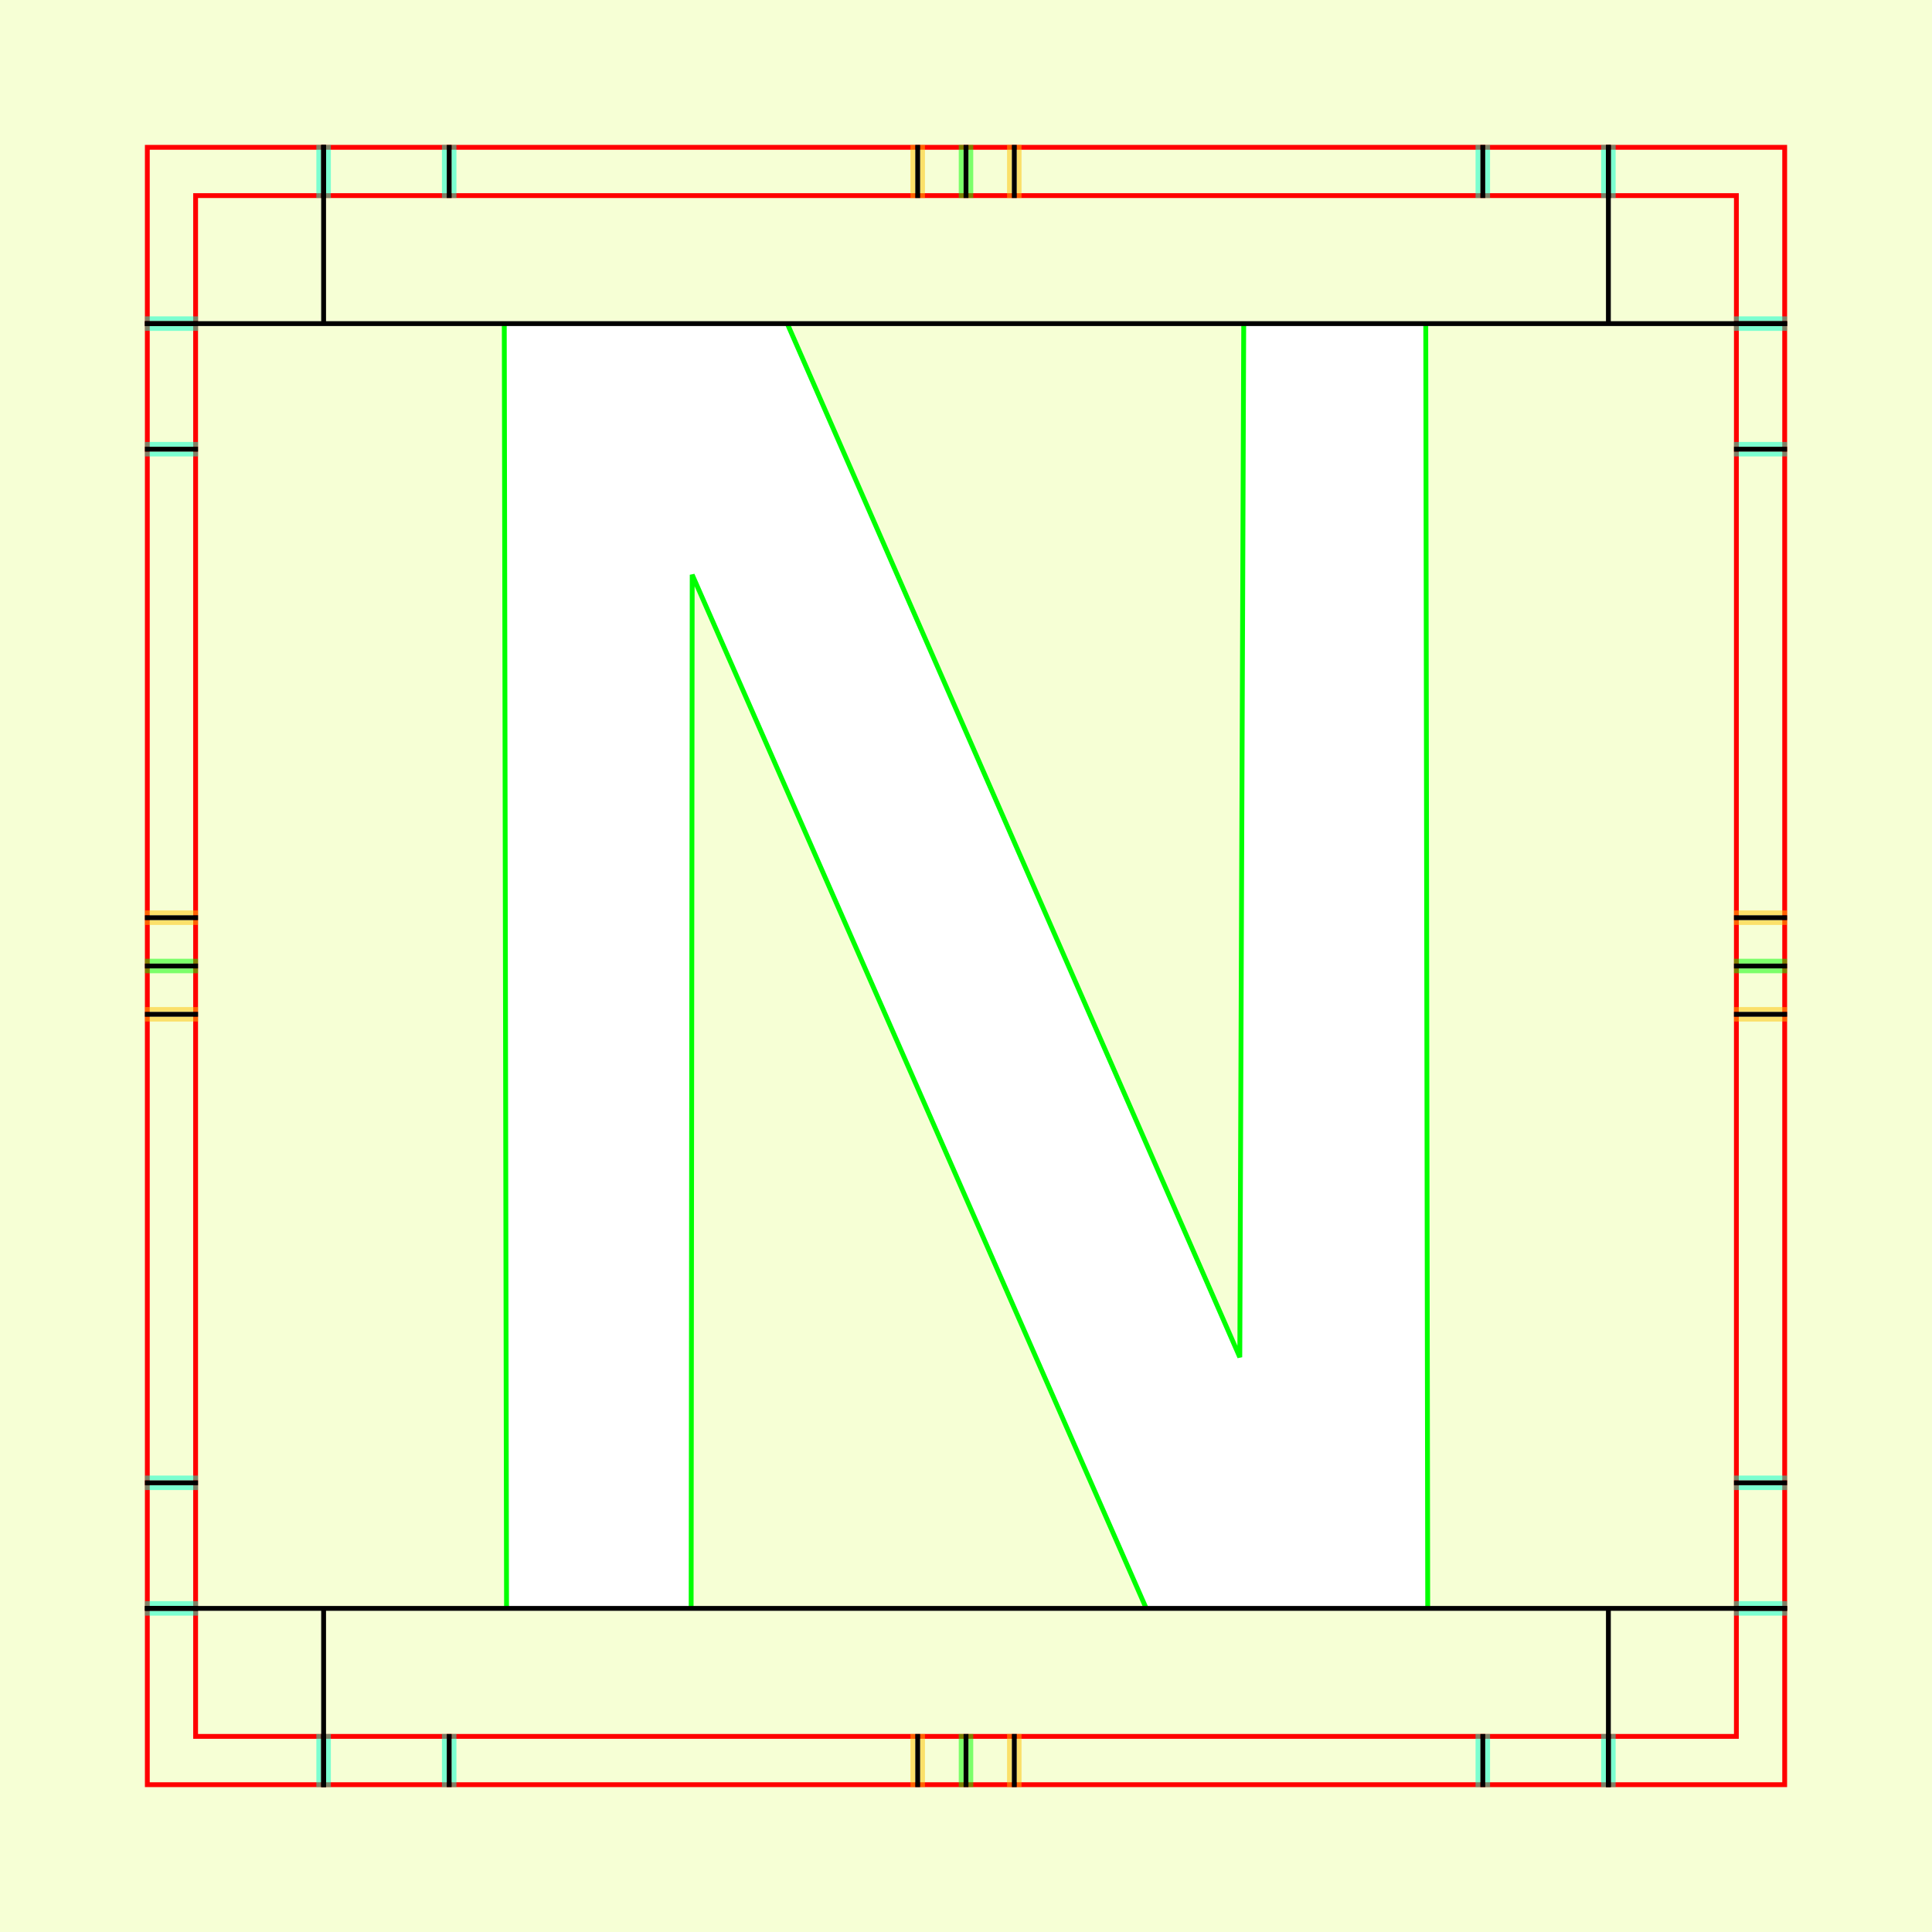
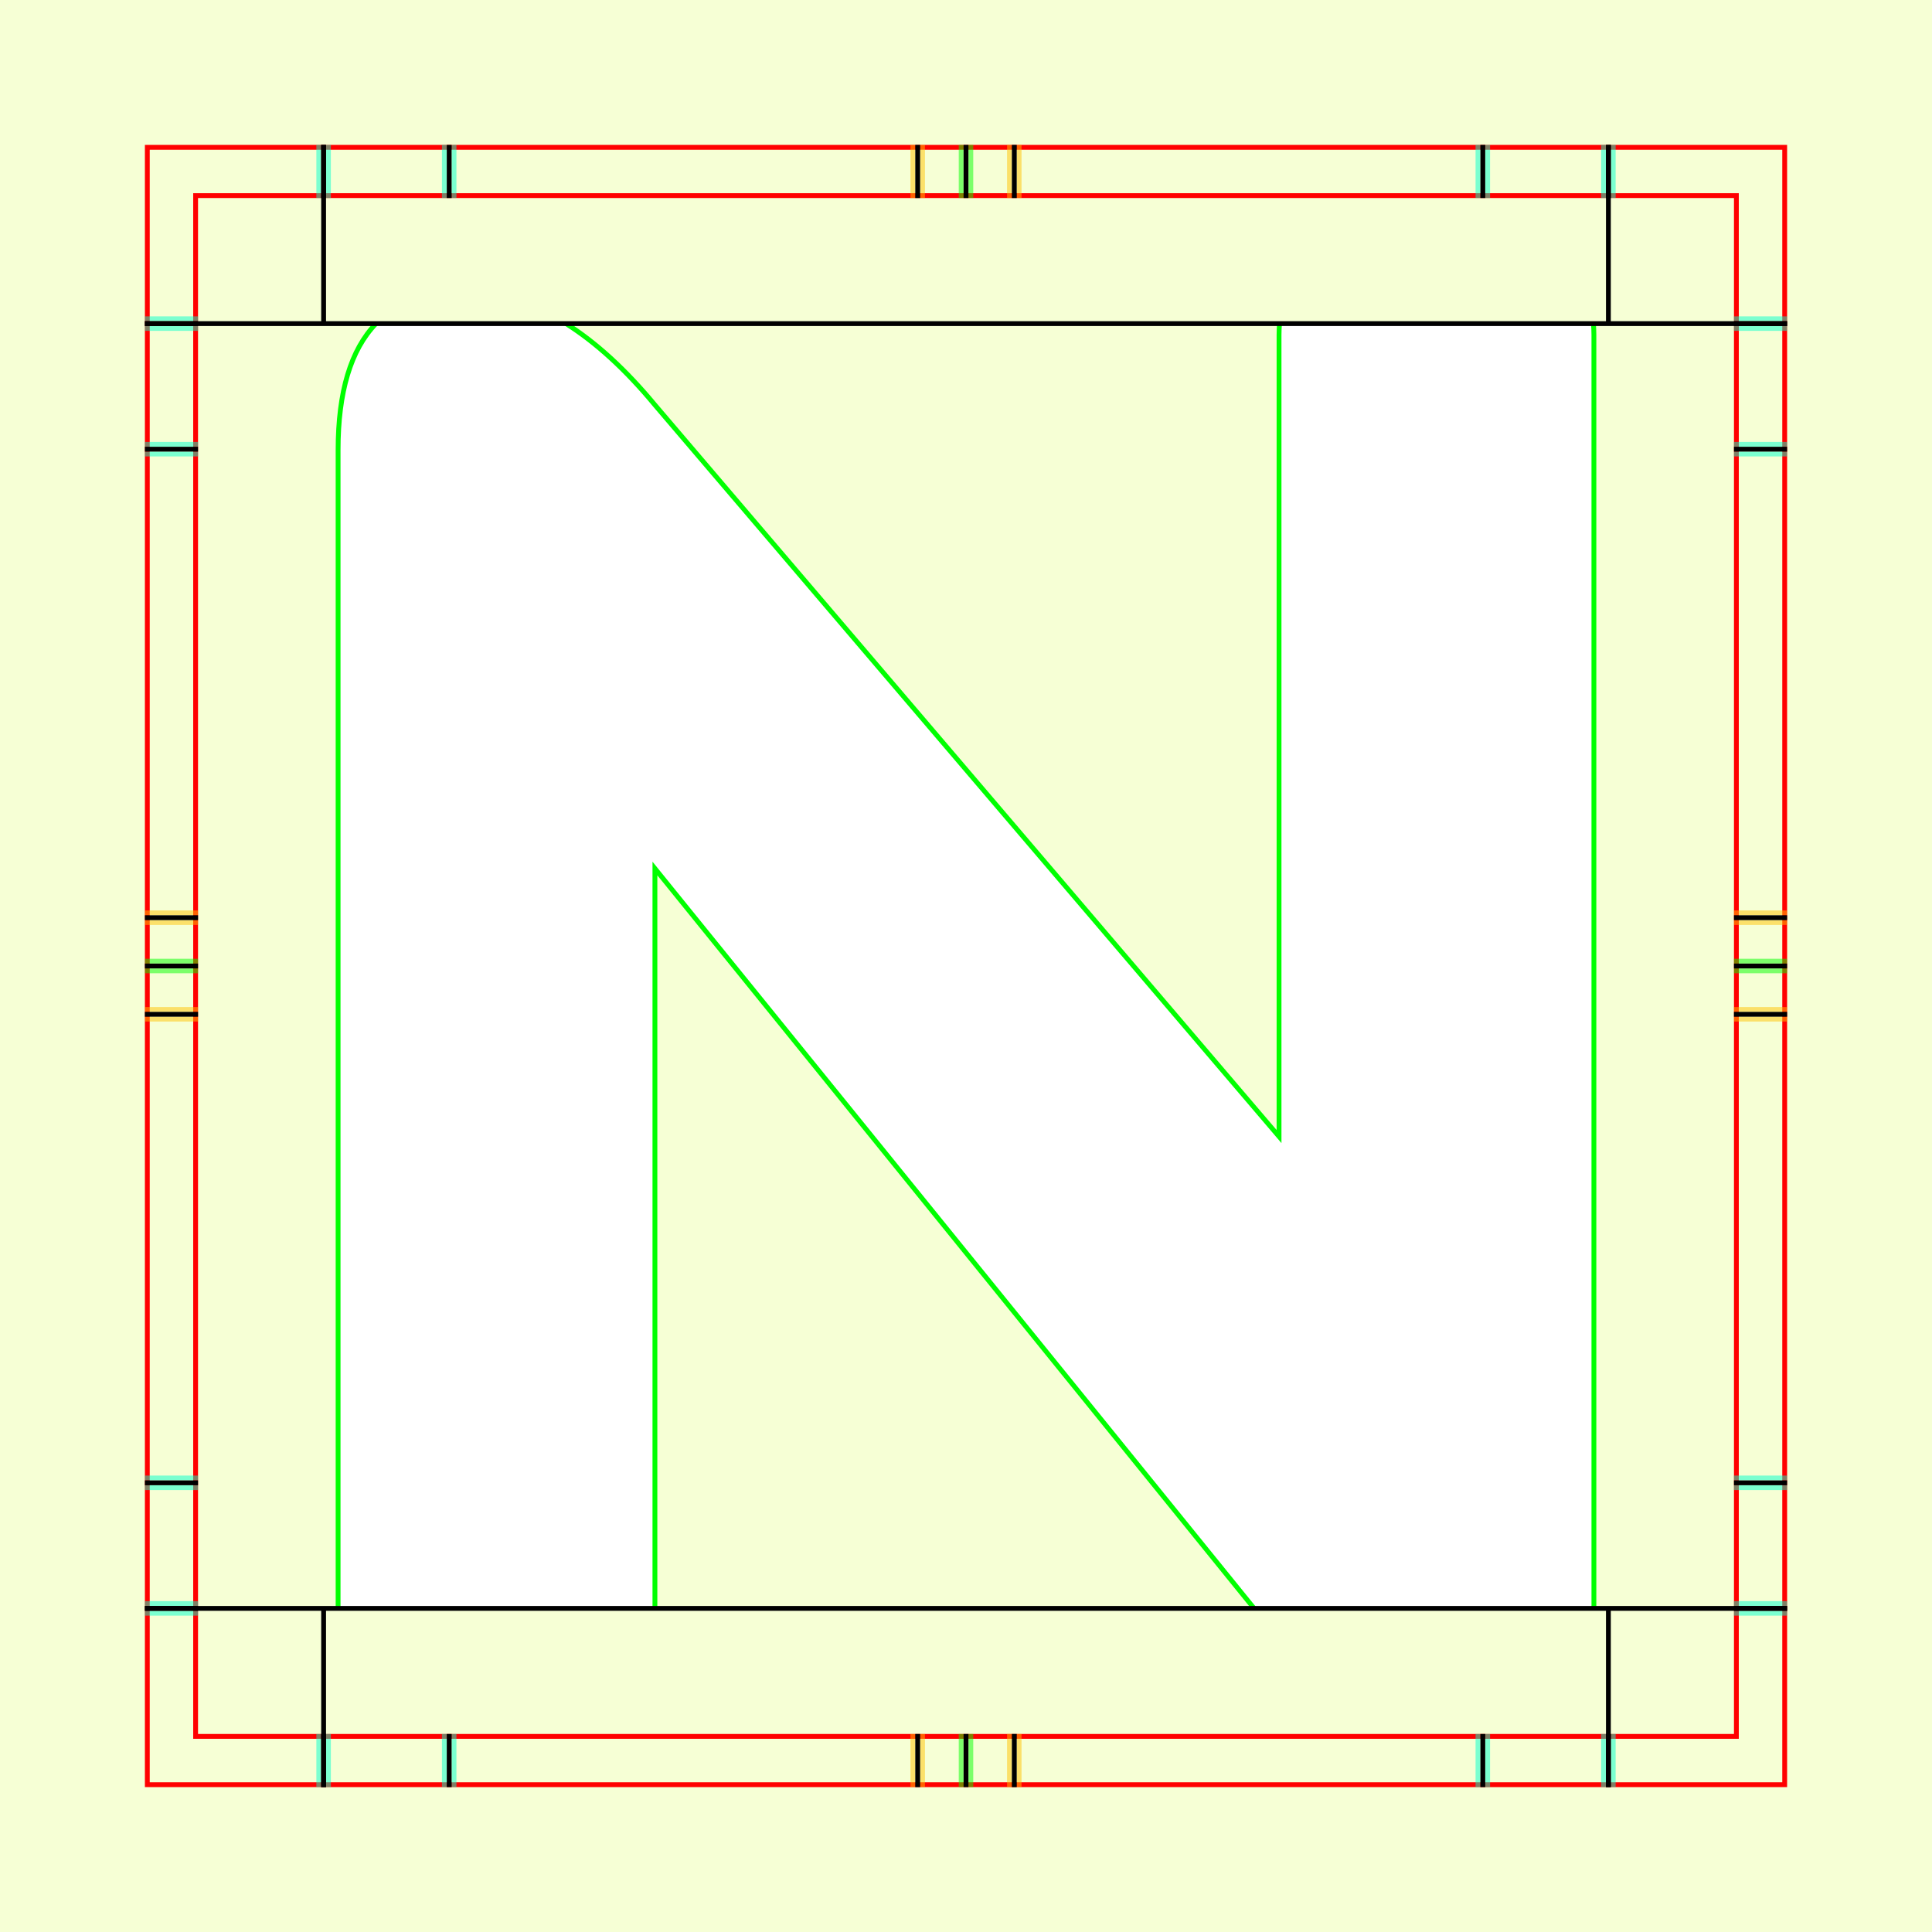
<svg xmlns="http://www.w3.org/2000/svg" style="display:inline" version="1.1" id="svg2902" height="400" width="400">
  <defs id="defs2904">
    <clipPath clipPathUnits="userSpaceOnUse" id="clipPath5174">
      <path id="path5176" style="opacity:0.5;fill:#00ff00;stroke:#00ff00;stroke-width:1px;stroke-linecap:square;display:inline" d="m 436.27,600.114 -232.095,134 -169.5,-293.583 232.095,-134 z" />
    </clipPath>
    <clipPath clipPathUnits="userSpaceOnUse" id="clipPath5174-5">
      <path id="path5176-9" style="opacity:0.5;fill:#00ff00;stroke:#00ff00;stroke-width:1px;stroke-linecap:square;display:inline" d="m 436.27,600.114 -232.095,134 -169.5,-293.583 232.095,-134 z" />
    </clipPath>
    <clipPath clipPathUnits="userSpaceOnUse" id="clipPath3238">
      <path d="m 461.27,643.416 -232.095,134 -169.5,-293.583 232.095,-134 z" style="opacity:0.5;fill:#00ff00;stroke:#00ff00;stroke-width:1px;stroke-linecap:square;display:inline" id="path3240" />
    </clipPath>
  </defs>
  <g id="bg">
    <path style="fill:#f6ffd5" d="M 400,0 400,400 0,400 0,0 z" id="bgrect" />
  </g>
  
tmp/TMP.change:<g id="XX_referenz" style="display:inline">
    <path id="innerframe" style="fill:none;stroke:#ff0000;stroke-width:1" d="m 40.5,40.5 319,0 0,319 -319,0 0,-319 z" />
    <path id="outerframe" style="fill:none;stroke:#ff0000;stroke-width:1" d="m 30.5,30.5 339,0 0,339 -339,0 0,-339 z" />
    <path style="opacity:0.5;fill:none;stroke:#ffc200;stroke-width:1px;stroke-linecap:square" d="m 189,30.5 0,10" id="ref-S-top-1" />
    <path style="opacity:0.5;fill:none;stroke:#ffc200;stroke-width:1px;stroke-linecap:square" d="m 191,30.5 0,10" id="ref-S-top-2" />
    <path style="opacity:0.5;fill:none;stroke:#ffc200;stroke-width:1px;stroke-linecap:square" d="m 209,30.5 0,10" id="ref-S-top-3" />
    <path style="opacity:0.5;fill:none;stroke:#ffc200;stroke-width:1px;stroke-linecap:square" d="m 211,30.5 0,10" id="ref-S-top-4" />
    <path style="opacity:0.5;fill:none;stroke:#00ff00;stroke-width:1px;stroke-linecap:square" d="m 199,30.5 0,10" id="ref-I-top-1" />
    <path style="opacity:0.5;fill:none;stroke:#00ff00;stroke-width:1px;stroke-linecap:square" d="m 201,30.5 0,10" id="ref-I-top-2" />
    <path style="opacity:0.5;fill:none;stroke:#00ffcc;stroke-width:1px;stroke-linecap:square" d="m 66,30.5 0,10" id="ref-C-top-1" />
    <path style="opacity:0.5;fill:none;stroke:#00ffcc;stroke-width:1px;stroke-linecap:square" d="m 68,30.5 0,10" id="ref-C-top-2" />
    <path style="opacity:0.5;fill:none;stroke:#00ffcc;stroke-width:1px;stroke-linecap:square" d="m 92,30.5 0,10" id="ref-C-top-3" />
    <path style="opacity:0.5;fill:none;stroke:#00ffcc;stroke-width:1px;stroke-linecap:square" d="m 94,30.5 0,10" id="ref-C-top-4" />
    <path style="opacity:0.5;fill:none;stroke:#00ffcc;stroke-width:1px;stroke-linecap:square" d="m 306,30.5 0,10" id="ref-C-top-5" />
    <path style="opacity:0.5;fill:none;stroke:#00ffcc;stroke-width:1px;stroke-linecap:square" d="m 308,30.5 0,10" id="ref-C-top-6" />
    <path style="opacity:0.5;fill:none;stroke:#00ffcc;stroke-width:1px;stroke-linecap:square" d="m 332,30.5 0,10" id="ref-C-top-7" />
    <path style="opacity:0.5;fill:none;stroke:#00ffcc;stroke-width:1px;stroke-linecap:square" d="m 334,30.5 0,10" id="ref-C-top-8" />
    <path style="opacity:0.5;fill:none;stroke:#ffc200;stroke-width:1px;stroke-linecap:square" d="m 369.5,189 -10,0" id="ref-S-right-1" />
    <path style="opacity:0.5;fill:none;stroke:#ffc200;stroke-width:1px;stroke-linecap:square" d="m 369.5,191 -10,0" id="ref-S-right-2" />
    <path style="opacity:0.5;fill:none;stroke:#ffc200;stroke-width:1px;stroke-linecap:square" d="m 369.5,209 -10,0" id="ref-S-right-3" />
    <path style="opacity:0.5;fill:none;stroke:#ffc200;stroke-width:1px;stroke-linecap:square" d="m 369.5,211 -10,0" id="ref-S-right-4" />
    <path style="opacity:0.5;fill:none;stroke:#00ff00;stroke-width:1px;stroke-linecap:square" d="m 369.5,199 -10,0" id="ref-I-right-1" />
    <path style="opacity:0.5;fill:none;stroke:#00ff00;stroke-width:1px;stroke-linecap:square" d="m 369.5,201 -10,0" id="ref-I-right-2" />
    <path style="opacity:0.5;fill:none;stroke:#00ffcc;stroke-width:1px;stroke-linecap:square" d="m 369.5,66 -10,0" id="ref-C-right-1" />
    <path style="opacity:0.5;fill:none;stroke:#00ffcc;stroke-width:1px;stroke-linecap:square" d="m 369.5,68 -10,0" id="ref-C-right-2" />
    <path style="opacity:0.5;fill:none;stroke:#00ffcc;stroke-width:1px;stroke-linecap:square" d="m 369.5,92 -10,0" id="ref-C-right-3" />
    <path style="opacity:0.5;fill:none;stroke:#00ffcc;stroke-width:1px;stroke-linecap:square" d="m 369.5,94 -10,0" id="ref-C-right-4" />
    <path style="opacity:0.5;fill:none;stroke:#00ffcc;stroke-width:1px;stroke-linecap:square" d="m 369.5,306 -10,0" id="ref-C-right-5" />
    <path style="opacity:0.5;fill:none;stroke:#00ffcc;stroke-width:1px;stroke-linecap:square" d="m 369.5,308 -10,0" id="ref-C-right-6" />
    <path style="opacity:0.5;fill:none;stroke:#00ffcc;stroke-width:1px;stroke-linecap:square" d="m 369.5,332 -10,0" id="ref-C-right-7" />
    <path style="opacity:0.5;fill:none;stroke:#00ffcc;stroke-width:1px;stroke-linecap:square" d="m 369.5,334 -10,0" id="ref-C-right-8" />
    <path style="opacity:0.5;fill:none;stroke:#ffc200;stroke-width:1px;stroke-linecap:square" d="m 189,369.5 0,-10" id="ref-S-bottom-1" />
    <path style="opacity:0.5;fill:none;stroke:#ffc200;stroke-width:1px;stroke-linecap:square" d="m 191,369.5 0,-10" id="ref-S-bottom-2" />
    <path style="opacity:0.5;fill:none;stroke:#ffc200;stroke-width:1px;stroke-linecap:square" d="m 209,369.5 0,-10" id="ref-S-bottom-3" />
    <path style="opacity:0.5;fill:none;stroke:#ffc200;stroke-width:1px;stroke-linecap:square" d="m 211,369.5 0,-10" id="ref-S-bottom-4" />
    <path style="opacity:0.5;fill:none;stroke:#00ff00;stroke-width:1px;stroke-linecap:square" d="m 199,369.5 0,-10" id="ref-I-bottom-1" />
    <path style="opacity:0.5;fill:none;stroke:#00ff00;stroke-width:1px;stroke-linecap:square" d="m 201,369.5 0,-10" id="ref-I-bottom-2" />
    <path style="opacity:0.5;fill:none;stroke:#00ffcc;stroke-width:1px;stroke-linecap:square" d="m 66,369.5 0,-10" id="ref-C-bottom-1" />
    <path style="opacity:0.5;fill:none;stroke:#00ffcc;stroke-width:1px;stroke-linecap:square" d="m 68,369.5 0,-10" id="ref-C-bottom-2" />
    <path style="opacity:0.5;fill:none;stroke:#00ffcc;stroke-width:1px;stroke-linecap:square" d="m 92,369.5 0,-10" id="ref-C-bottom-3" />
    <path style="opacity:0.5;fill:none;stroke:#00ffcc;stroke-width:1px;stroke-linecap:square" d="m 94,369.5 0,-10" id="ref-C-bottom-4" />
    <path style="opacity:0.5;fill:none;stroke:#00ffcc;stroke-width:1px;stroke-linecap:square" d="m 306,369.5 0,-10" id="ref-C-bottom-5" />
    <path style="opacity:0.5;fill:none;stroke:#00ffcc;stroke-width:1px;stroke-linecap:square" d="m 308,369.5 0,-10" id="ref-C-bottom-6" />
    <path style="opacity:0.5;fill:none;stroke:#00ffcc;stroke-width:1px;stroke-linecap:square" d="m 332,369.5 0,-10" id="ref-C-bottom-7" />
    <path style="opacity:0.5;fill:none;stroke:#00ffcc;stroke-width:1px;stroke-linecap:square" d="m 334,369.5 0,-10" id="ref-C-bottom-8" />
    <path style="opacity:0.5;fill:none;stroke:#ffc200;stroke-width:1px;stroke-linecap:square" d="m 30.5,189 10,0" id="ref-S-left-1" />
    <path style="opacity:0.5;fill:none;stroke:#ffc200;stroke-width:1px;stroke-linecap:square" d="m 30.5,191 10,0" id="ref-S-left-2" />
    <path style="opacity:0.5;fill:none;stroke:#ffc200;stroke-width:1px;stroke-linecap:square" d="m 30.5,209 10,0" id="ref-S-left-3" />
    <path style="opacity:0.5;fill:none;stroke:#ffc200;stroke-width:1px;stroke-linecap:square" d="m 30.5,211 10,0" id="ref-S-left-4" />
    <path style="opacity:0.5;fill:none;stroke:#00ff00;stroke-width:1px;stroke-linecap:square" d="m 40.5,199 -10,0" id="ref-I-left-1" />
    <path style="opacity:0.5;fill:none;stroke:#00ff00;stroke-width:1px;stroke-linecap:square" d="m 40.5,201 -10,0" id="ref-I-left-2" />
    <path style="opacity:0.5;fill:none;stroke:#00ffcc;stroke-width:1px;stroke-linecap:square" d="m 30.5,66 10,0" id="ref-C-left-1" />
    <path style="opacity:0.5;fill:none;stroke:#00ffcc;stroke-width:1px;stroke-linecap:square" d="m 30.5,68 10,0" id="ref-C-left-2" />
    <path style="opacity:0.5;fill:none;stroke:#00ffcc;stroke-width:1px;stroke-linecap:square" d="m 30.5,92 10,0" id="ref-C-left-3" />
    <path style="opacity:0.5;fill:none;stroke:#00ffcc;stroke-width:1px;stroke-linecap:square" d="m 30.5,94 10,0" id="ref-C-left-4" />
    <path style="opacity:0.5;fill:none;stroke:#00ffcc;stroke-width:1px;stroke-linecap:square" d="m 30.5,306 10,0" id="ref-C-left-5" />
    <path style="opacity:0.5;fill:none;stroke:#00ffcc;stroke-width:1px;stroke-linecap:square" d="m 30.5,308 10,0" id="ref-C-left-6" />
    <path style="opacity:0.5;fill:none;stroke:#00ffcc;stroke-width:1px;stroke-linecap:square" d="m 30.5,332 10,0" id="ref-C-left-7" />
    <path style="opacity:0.5;fill:none;stroke:#00ffcc;stroke-width:1px;stroke-linecap:square" d="m 30.5,334 10,0" id="ref-C-left-8" />
    <path style="fill:none;stroke:#000000;stroke-width:1px;stroke-linecap:square" d="m 190,30.5 0,10" id="S-top-1" />
    <path style="fill:none;stroke:#000000;stroke-width:1px;stroke-linecap:square" d="m 210,30.5 0,10" id="S-top-2" />
    <path style="fill:none;stroke:#000000;stroke-width:1px;stroke-linecap:square" d="m 369.5,190 -10,0" id="S-right-1" />
    <path style="fill:none;stroke:#000000;stroke-width:1px;stroke-linecap:square" d="m 369.5,210 -10,0" id="S-right-2" />
    <path style="fill:none;stroke:#000000;stroke-width:1px;stroke-linecap:square" d="m 190,369.5 0,-10" id="S-bottom-1" />
    <path style="fill:none;stroke:#000000;stroke-width:1px;stroke-linecap:square" d="m 210,369.5 0,-10" id="S-bottom-2" />
    <path style="fill:none;stroke:#000000;stroke-width:1px;stroke-linecap:square" d="m 30.5,190 10,0" id="S-left-1" />
    <path style="fill:none;stroke:#000000;stroke-width:1px;stroke-linecap:square" d="m 30.5,210 10,0" id="S-left-2" />
    <path style="fill:none;stroke:#000000;stroke-width:1px;stroke-linecap:square" d="m 200,30.5 0,10" id="I-top-1" />
    <path style="fill:none;stroke:#000000;stroke-width:1px;stroke-linecap:square" d="m 369.5,200 -10,0" id="I-right-1" />
    <path style="fill:none;stroke:#000000;stroke-width:1px;stroke-linecap:square" d="m 200,369.5 0,-10" id="I-bottom-1" />
    <path style="fill:none;stroke:#000000;stroke-width:1px;stroke-linecap:square" d="m 40.5,200 -10,0" id="I-left-1" />
    <path style="fill:none;stroke:#000000;stroke-width:1px;stroke-linecap:square" d="m 67,30.5 0,10" id="C-top-1" />
    <path style="fill:none;stroke:#000000;stroke-width:1px;stroke-linecap:square" d="m 93,30.5 0,10" id="C-top-2" />
    <path style="fill:none;stroke:#000000;stroke-width:1px;stroke-linecap:square" d="m 307,30.5 0,10" id="C-top-3" />
    <path style="fill:none;stroke:#000000;stroke-width:1px;stroke-linecap:square" d="m 333,30.5 0,10" id="C-top-4" />
    <path style="fill:none;stroke:#000000;stroke-width:1px;stroke-linecap:square" d="m 369.5,67 -10,0" id="C-right-1" />
    <path style="fill:none;stroke:#000000;stroke-width:1px;stroke-linecap:square" d="m 369.5,93 -10,0" id="C-right-2" />
    <path style="fill:none;stroke:#000000;stroke-width:1px;stroke-linecap:square" d="m 369.5,307 -10,0" id="C-right-3" />
    <path style="fill:none;stroke:#000000;stroke-width:1px;stroke-linecap:square" d="m 369.5,333 -10,0" id="C-right-4" />
    <path style="fill:none;stroke:#000000;stroke-width:1px;stroke-linecap:square" d="m 67,369.5 0,-10" id="C-bottom-1" />
    <path style="fill:none;stroke:#000000;stroke-width:1px;stroke-linecap:square" d="m 93,369.5 0,-10" id="C-bottom-2" />
    <path style="fill:none;stroke:#000000;stroke-width:1px;stroke-linecap:square" d="m 307,369.5 0,-10" id="C-bottom-3" />
    <path style="fill:none;stroke:#000000;stroke-width:1px;stroke-linecap:square" d="m 333,369.5 0,-10" id="C-bottom-4" />
    <path style="fill:none;stroke:#000000;stroke-width:1px;stroke-linecap:square" d="m 30.5,67 10,0" id="C-left-1" />
    <path style="fill:none;stroke:#000000;stroke-width:1px;stroke-linecap:square" d="m 30.5,93 10,0" id="C-left-2" />
    <path style="fill:none;stroke:#000000;stroke-width:1px;stroke-linecap:square" d="m 30.5,307 10,0" id="C-left-3" />
    <path style="fill:none;stroke:#000000;stroke-width:1px;stroke-linecap:square" d="m 30.5,333 10,0" id="C-left-4" />
  </g>
  
tmp/TMP.change:<g id="g3149" zpos="-300" style="display:inline">
    <path style="fill:none;stroke:#000000;stroke-width:1px;stroke-linecap:square;display:inline" d="m 67,30.5 0,36" id="C-top-1-3" />
    <path style="fill:none;stroke:#000000;stroke-width:1px;stroke-linecap:square;display:inline" d="m 333,30.5 0,36" id="C-top-4-6" />
  </g>
  
tmp/TMP.master:<g zpos="-200" style="display:none" id="g3125">
    <path style="fill:#ffffff;stroke:none" d="m 108.625,67 c -8e-4,0.106 0,0.205 0,0.312 l 0,264 c 0,0.583 0.037,1.137 0.062,1.688 l 28.406,0 c 0.018,-0.422 0.031,-0.84 0.031,-1.281 l 0,-211.625 L 256.438,333 l 30.531,0 c 0.014,-0.425 0.031,-0.838 0.031,-1.281 L 287,67 l -27.281,0 0,211.719 L 141.875,67 l -33.25,0 z" id="path3136" />
    <path style="fill:none;stroke:#00ff00;stroke-width:1px;display:inline" d="m 108.625,67 c -8e-4,0.106 0,0.205 0,0.312 l 0,265 m 28.5,0.062 0,-212.281 L 256.438,334 M 287,332.719 287,67 m -27.281,0 0,211.719 L 141.875,67 m -4.75,265.375 0,0.344" id="path3136-6" />
  </g>
+ 
  
- tmp/TMP.master:<g zpos="-200" style="display:inline" id="g3141">
+ tmp/TMP.master:
+ tmp/TMP.master:<g zpos="-200" style="display:none" id="g3141">
    <path style="fill:#ffffff;stroke:none" d="m 104.406,67 0,124.094 c 0,109.087 0.026,134.752 0.469,141.906 l 38.219,0 c 0.211,-5.21 0.219,-24.205 0.219,-106.688 l 0,-107.312 50.625,115.438 43.375,98.562 58.281,0 0,-125.312 c 0,-110.701 0.002,-134.787 -0.219,-140.688 l -38.031,0 c -0.221,5.496 -0.25,25.291 -0.25,106.688 L 256.688,281 208.906,171.656 C 189.106,126.269 171.145,85.709 162.938,67 l -58.531,0 z" id="path3152" />
    <path style="fill:none;stroke:#00ff00;stroke-width:1px;display:inline" d="m 104.406,67 0.469,266 m 38.219,0 0.219,-214 94,214 m 58.281,0 L 295.188,67 M 257.5,67 256.688,281 163,67" id="path3152-5" />
  </g>
+ 
  
- tmp/TMP.master:<g zpos="-200" style="display:none" id="g3157">
+ tmp/TMP.master:
+ tmp/TMP.master:<g zpos="-200" style="display:inline" id="g3157">
    <path style="fill:#ffffff;stroke:none" d="M 77.844,67 C 72.618,72.415 70,81.126 70,93.156 L 70,333 l 65.594,0 0,-153.188 L 259.656,333 330,333 c 5e-5,-0.032 0,-0.062 0,-0.094 l 0,-263.594 c -2e-5,-0.791 -0.046,-1.552 -0.094,-2.312 l -65,0 c -0.052,0.763 -0.094,1.522 -0.094,2.312 l 0,166 L 135.594,83.844 C 129.519,76.503 123.381,70.902 117.188,67 l -39.344,0 z" id="path3168" />
    <path style="fill:none;stroke:#00ff00;stroke-width:1px;display:inline" d="m 264.906,67 c -0.052,0.763 -0.094,1.522 -0.094,2.312 l 0,166 L 135.594,83.844 C 129.519,76.503 123.381,70.902 117.188,67 M 77.844,67 C 72.618,72.415 70,81.126 70,93.156 L 70,333 m 65.594,-0.031 0,-153.156 124,153.125 M 330,332.906 330,69.312 c -2e-5,-0.791 -0.046,-1.552 -0.094,-2.312 m -194.312,265.969 0,0.031 m 124.062,0 -0.062,-0.062" id="path3168-5" />
  </g>
+ 
  
+ tmp/TMP.master:
tmp/TMP.master:<g zpos="-200" style="display:none" id="g3173">
-     <path style="font-size:428.324px;font-style:normal;font-variant:normal;font-weight:bold;font-stretch:normal;text-align:start;line-height:141%;letter-spacing:77.877px;word-spacing:0px;writing-mode:lr-tb;text-anchor:start;fill:#ffffff;fill-opacity:1;stroke:none;font-family:Arimo;-inkscape-font-specification:Arimo Bold" d="m 58.188,67 0,266 54.781,0 0,-162.781 c 0,-13.176 -1.24,-30.956 -3.75,-53.125 L 231.406,333 310,333 l 0,-266 -54.812,0 0,153.625 c 0,17.359 1.272,36.586 3.781,57.5 L 138.719,67 58.188,67 z" id="path3275" />
-     <path style="font-size:428.324px;font-style:normal;font-variant:normal;font-weight:bold;font-stretch:normal;text-align:start;line-height:141%;letter-spacing:77.877px;word-spacing:0px;writing-mode:lr-tb;text-anchor:start;fill:none;stroke:#00ff00;display:inline;font-family:Arimo;-inkscape-font-specification:Arimo Bold" d="m 58.188,67 0,266 m 54.781,0 0,-162.781 c 0,-13.176 -1.24,-30.956 -3.75,-53.125 L 231.406,333 M 310,333 310,67 m -54.812,0 0,153.625 c 0,17.359 1.272,36.586 3.781,57.5 L 138.719,67" id="path3275-2" />
+     <path style="font-size:428.324px;font-style:normal;font-variant:normal;font-weight:bold;font-stretch:normal;text-align:start;line-height:141%;letter-spacing:77.877px;word-spacing:0px;writing-mode:lr-tb;text-anchor:start;fill:#ffffff;fill-opacity:1;stroke:none;font-family:Arimo;-inkscape-font-specification:Arimo Bold" d="m 100.188,67 0,266 54.781,0 0,-162.781 c 0,-13.176 -1.24,-30.956 -3.75,-53.125 L 273.406,333 352,333 l 0,-266 -54.812,0 0,153.625 c 0,17.359 1.272,36.586 3.781,57.5 L 180.719,67 100.188,67 z" id="path3275" />
+     <path style="font-size:428.324px;font-style:normal;font-variant:normal;font-weight:bold;font-stretch:normal;text-align:start;line-height:141%;letter-spacing:77.877px;word-spacing:0px;writing-mode:lr-tb;text-anchor:start;fill:none;stroke:#00ff00;display:inline;font-family:Arimo;-inkscape-font-specification:Arimo Bold" d="m 100.188,67 0,266 m 54.781,0 0,-162.781 c 0,-13.176 -1.24,-30.956 -3.75,-53.125 L 273.406,333 M 352,333 352,67 m -54.812,0 0,153.625 c 0,17.359 1.272,36.586 3.781,57.5 L 180.719,67" id="path3275-2" />
  </g>
+ 
  
+ tmp/TMP.master:
tmp/TMP.master:<g zpos="-200" style="display:none" id="g3191">
    <path style="fill:#ffffff;stroke:none" d="m 115.625,67 0,266 64.688,0 0,-255.656 39.062,22.25 0,233.406 64.688,0 0,-266 -168.438,0 z" id="path3202" />
    <path style="fill:none;stroke:#00ff00;stroke-width:1px;display:inline" d="m 284.062,333 0,-266 m -168.438,0 0,266 m 64.688,0 0,-255.656 39.062,22.25 0,233.406" id="path3202-1" />
  </g>
+ 
  
+ tmp/TMP.master:
tmp/TMP.master:<g zpos="-200" style="display:none" id="g3207">
    <path style="fill:#ffffff;stroke:none" d="m 149.031,67 c -4.938,3.259 -9.984,7.176 -15.125,11.781 -17.64,15.84 -26.281,31.333 -26.281,46.812 0,15.84 9.341,23.406 28.781,23.406 -2.52,-5.4 -3.594,-11.178 -3.594,-16.938 0,-11.52 3.97,-24.133 12.25,-37.812 7.92,-13.68 16.905,-20.5 26.625,-20.5 2.88,0 4.327,1.791 4.688,5.031 0,2.88 -1.091,7.551 -2.531,14.031 L 101.438,333 l 17.125,0 c 4.845,-6.331 9.477,-14.973 13.906,-25.969 10.08,-25.92 29.139,-90.01 57.219,-192.25 23.4,129.6 36.014,196.556 37.094,200.156 1.586,7.479 3.745,13.527 6.562,18.062 l 28.562,0 C 263.98,305.625 272.059,263.932 286.188,208.031 301.009,149.39 314.665,102.313 327.438,67 l -19.812,0 c -1.733,2.101 -3.364,4.45 -4.875,7.094 -4.32,7.2 -8.648,18.721 -13.688,35.281 -5.04,16.56 -9.713,32.77 -13.312,48.25 l -14.406,61.188 c -5.76,24.84 -10.089,43.199 -12.969,54.719 -3.6,-18.72 -9.363,-53.629 -16.562,-105.469 -1.44,-9.36 -2.499,-16.569 -3.219,-21.969 -0.72,-4.68 -2.185,-11.516 -3.625,-20.156 -1.44,-8.64 -2.857,-15.101 -3.938,-19.781 -1.44,-4.32 -2.888,-9.739 -4.688,-16.219 -2.16,-6.48 -3.965,-11.15 -6.125,-14.75 C 208.452,72.537 206.437,69.851 204.188,67 l -55.156,0 z" id="path3218" />
    <path style="fill:none;stroke:#00ff00;display:inline" d="m 149.031,67 c -4.938,3.259 -9.984,7.176 -15.125,11.781 -17.64,15.84 -26.281,31.333 -26.281,46.812 0,15.84 9.341,23.406 28.781,23.406 -2.52,-5.4 -3.594,-11.178 -3.594,-16.938 0,-11.52 3.97,-24.133 12.25,-37.812 7.92,-13.68 16.905,-20.5 26.625,-20.5 2.88,0 4.327,1.791 4.688,5.031 0,2.88 -1.091,7.551 -2.531,14.031 L 101.438,333 m 17.125,0 c 4.845,-6.331 9.477,-14.973 13.906,-25.969 10.08,-25.92 29.139,-90.01 57.219,-192.25 23.4,129.6 36.014,196.556 37.094,200.156 1.586,7.479 3.745,13.527 6.562,18.062 m 28.562,0 C 263.98,305.625 272.059,263.932 286.188,208.031 301.009,149.39 314.665,102.313 327.438,67 m -19.812,0 c -1.733,2.101 -3.364,4.45 -4.875,7.094 -4.32,7.2 -8.648,18.721 -13.688,35.281 -5.04,16.56 -9.713,32.77 -13.312,48.25 l -14.406,61.188 c -5.76,24.84 -10.089,43.199 -12.969,54.719 -3.6,-18.72 -9.363,-53.629 -16.562,-105.469 -1.44,-9.36 -2.499,-16.569 -3.219,-21.969 -0.72,-4.68 -2.185,-11.516 -3.625,-20.156 -1.44,-8.64 -2.857,-15.101 -3.938,-19.781 -1.44,-4.32 -2.888,-9.739 -4.688,-16.219 -2.16,-6.48 -3.965,-11.15 -6.125,-14.75 C 208.452,72.537 206.437,69.851 204.188,67" id="path3218-0" />
  </g>
+ 
  
+ tmp/TMP.master:
tmp/TMP.master:<g zpos="-200" style="display:none" id="g3223">
    <path style="fill:#ffffff;stroke:none" d="m 85.844,67 c 2.891,1.626 5.772,3.072 8.844,4.156 2.891,1.084 5.582,2.166 7.75,3.25 l 0,258.594 38.125,0 0,-236.406 40.844,-25.094 74.688,42.344 c 1.174,0.632 3.01,2.27 4.094,4.438 1.084,2.168 1.781,4.696 1.781,7.406 l 0,207.312 53.125,0 c -0.277,-1.098 -0.858,-2.162 -1.625,-3.312 -1.084,-1.445 -2.53,-2.704 -4.156,-3.969 -1.626,-1.084 -3.256,-2.166 -5.062,-3.25 -1.807,-0.903 -3.072,-1.628 -4.156,-2.531 l 0,-233.438 c -11.66,-6.478 -23.145,-12.955 -34.5,-19.5 l -179.75,0 z" id="path3234" />
    <path style="fill:none;stroke:#00ff00;stroke-width:1px;display:inline" d="m 85.844,67 c 2.891,1.626 5.772,3.072 8.844,4.156 2.891,1.084 5.582,2.166 7.75,3.25 l 0,258.594 m 38.125,0 0,-236.406 40.844,-25.094 74.688,42.344 c 1.174,0.632 3.01,2.27 4.094,4.438 1.084,2.168 1.781,4.696 1.781,7.406 l 0,207.312 m 53.125,0 c -0.277,-1.098 -0.858,-2.162 -1.625,-3.312 -1.084,-1.445 -2.53,-2.704 -4.156,-3.969 -1.626,-1.084 -3.256,-2.166 -5.062,-3.25 -1.807,-0.903 -3.072,-1.628 -4.156,-2.531 l 0,-233.438 c -11.66,-6.478 -23.145,-12.955 -34.5,-19.5" id="path3234-3" />
  </g>
+ 
  
+ tmp/TMP.master:
tmp/TMP.master:<g zpos="-200" style="display:none" id="g3239">
    <path style="fill:#ffffff;stroke:none" d="m 69.156,67 0,2.5 c 8.984,0.391 15.43,1.562 19.531,3.125 3.906,1.758 6.625,4.883 8.188,9.375 1.562,4.687 2.344,11.914 2.344,21.875 l 0,180.062 c 0,13.672 -0.781,23.852 -2.344,30.688 -1.562,7.031 -4.273,12.086 -8.375,15.406 -1.445,1.117 -3.163,2.11 -5.094,2.969 l 44.531,0 c -2.605,-0.901 -4.812,-1.948 -6.625,-3.156 -5.469,-3.32 -9,-8.578 -10.562,-16 -1.562,-7.227 -2.344,-18.766 -2.344,-34.781 l 0,-153.5 L 272,333 l 30.344,0 0,-210.781 c 0,-13.477 0.594,-23.625 2.156,-30.656 1.562,-6.836 4.297,-11.898 8.594,-15.219 4.102,-3.32 10.555,-5.672 19.344,-6.844 l 0,-2.5 -78.125,0 0,2.5 c 11.914,1.172 20.5,3.523 25.969,6.844 5.273,3.516 8.781,8.773 10.344,16 1.562,7.422 2.562,18.961 2.562,34.781 l 0,125.188 L 142.969,67 69.156,67 z" id="path3250" />
    <path style="fill:none;stroke:#00ff00;stroke-width:1px;display:inline" d="m 69.156,67 0,2.5 c 8.984,0.391 15.43,1.562 19.531,3.125 3.906,1.758 6.625,4.883 8.188,9.375 1.562,4.687 2.344,11.914 2.344,21.875 l 0,180.062 c 0,13.672 -0.781,23.852 -2.344,30.688 -1.562,7.031 -4.273,12.086 -8.375,15.406 -1.445,1.117 -3.163,2.11 -5.094,2.969 m 44.531,0 c -2.605,-0.901 -4.812,-1.948 -6.625,-3.156 -5.469,-3.32 -9,-8.578 -10.562,-16 -1.562,-7.227 -2.344,-18.766 -2.344,-34.781 l 0,-153.5 L 272,333 m 30.344,0 0,-210.781 c 0,-13.477 0.594,-23.625 2.156,-30.656 1.562,-6.836 4.297,-11.898 8.594,-15.219 4.102,-3.32 10.555,-5.672 19.344,-6.844 l 0,-2.5 m -78.125,0 0,2.5 c 11.914,1.172 20.5,3.523 25.969,6.844 5.273,3.516 8.781,8.773 10.344,16 1.562,7.422 2.562,18.961 2.562,34.781 l 0,125.188 L 142.969,67" id="path3250-0" />
  </g>
+ 
  
+ tmp/TMP.change:
tmp/TMP.change:<g style="display:inline" zpos="-180" id="g3155">
    <path style="fill:none;stroke:#000000;stroke-width:1px;stroke-linecap:square;display:inline" d="m 67,369.5 0,-36" id="C-bottom-1-7" />
    <path style="fill:none;stroke:#000000;stroke-width:1px;stroke-linecap:square;display:inline" d="m 333,369.5 0,-36" id="C-bottom-4-5" />
    <path style="fill:none;stroke:#000000;stroke-width:1px;stroke-linecap:square;display:inline" d="m 369.5,333 -10,0 -319,0 -10,0" id="path3159" />
    <path id="path3153" d="m 30.5,67 10,0 319,0 10,0" style="fill:none;stroke:#000000;stroke-width:1px;stroke-linecap:square;display:inline" />
  </g>
</svg>
